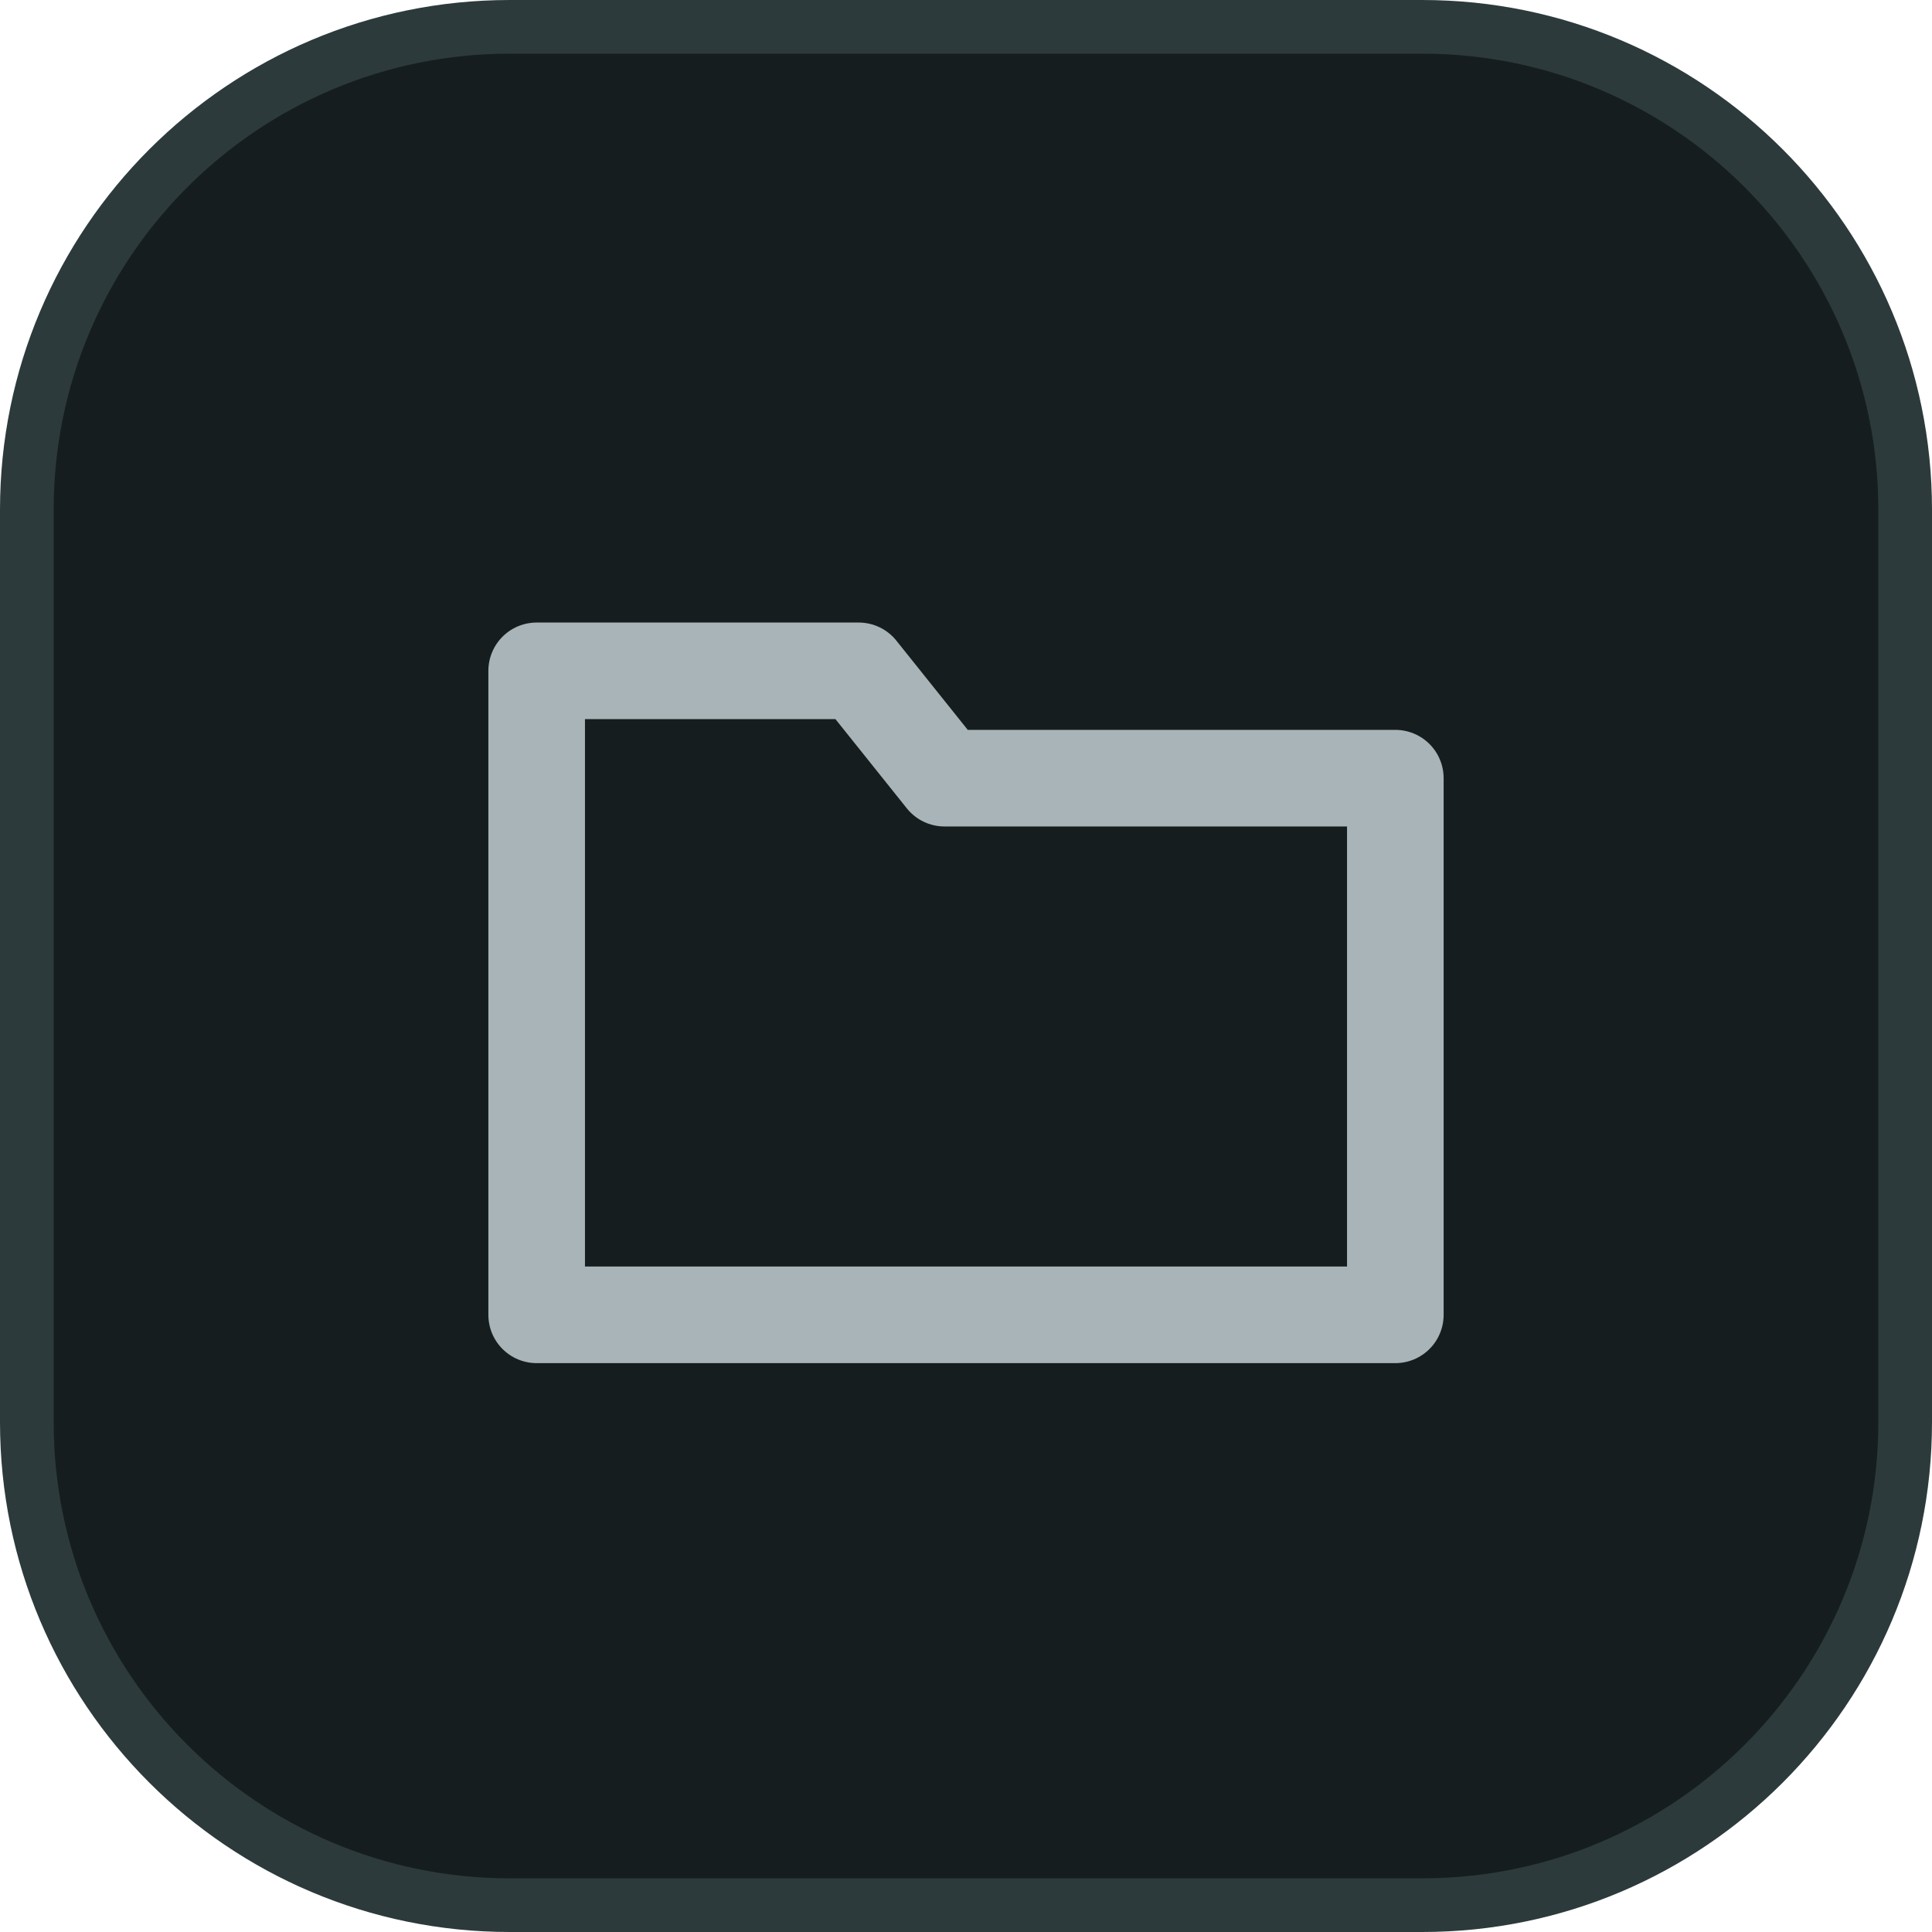
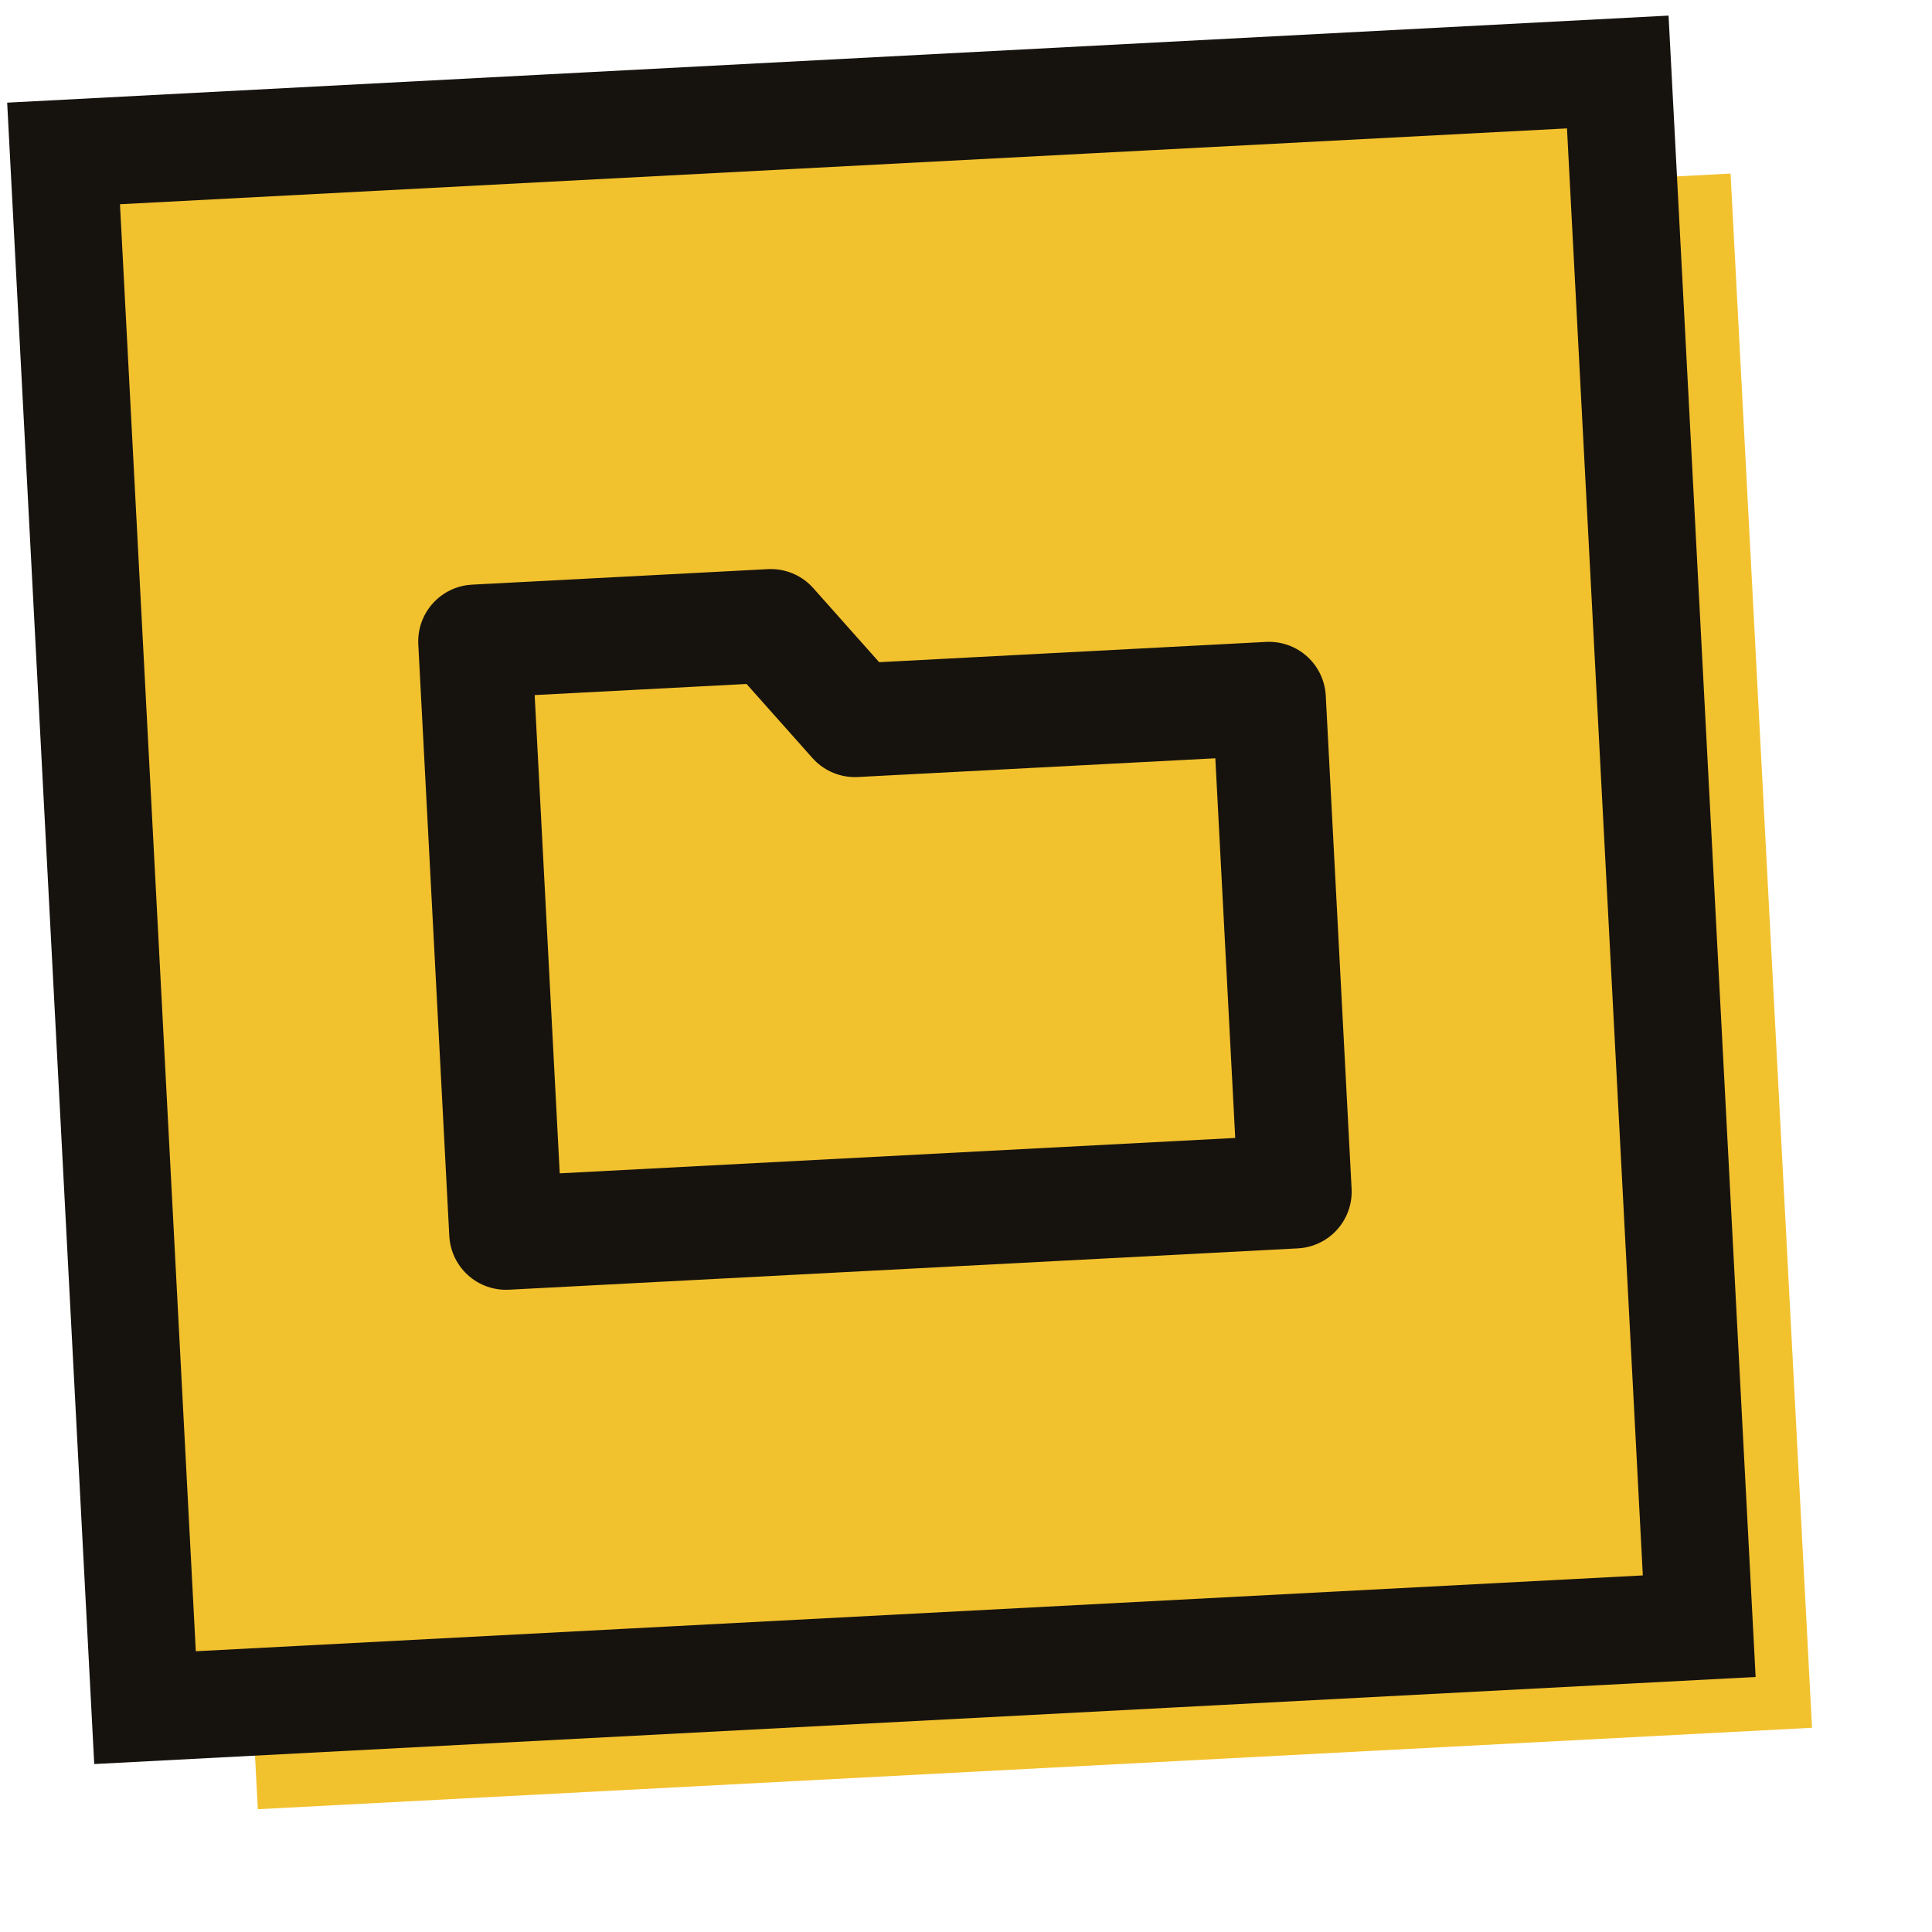
<svg xmlns="http://www.w3.org/2000/svg" viewBox="0 0 36 36" width="36" height="36" aria-hidden="true">
-   <rect x=".5" y=".5" width="35" height="35" rx="9" fill="#161d1e" stroke="#2c3a3b" />
-   <g transform="translate(6 6) scale(1)" fill="none" stroke="#a9b4b8" stroke-width="1.8" stroke-linecap="round" stroke-linejoin="round">
-     <path d="M4 6.5h6l1.6 2H20v10H4z" />
+   <g transform="rotate(-3 18 18)">
+     <rect x="4" y="4" width="29" height="29" fill="#f2c12e" />
+     <rect x="2" y="2" width="29" height="29" fill="#f2c12e" stroke="#16130f" stroke-width="2" />
+     <g transform="translate(5.5 5.5) scale(0.92)" fill="none" stroke="#16130f" stroke-width="2.3" stroke-linecap="round" stroke-linejoin="round">
+       <path d="M4 6.5h6l1.6 2H20v10H4z" />
+     </g>
  </g>
</svg>
